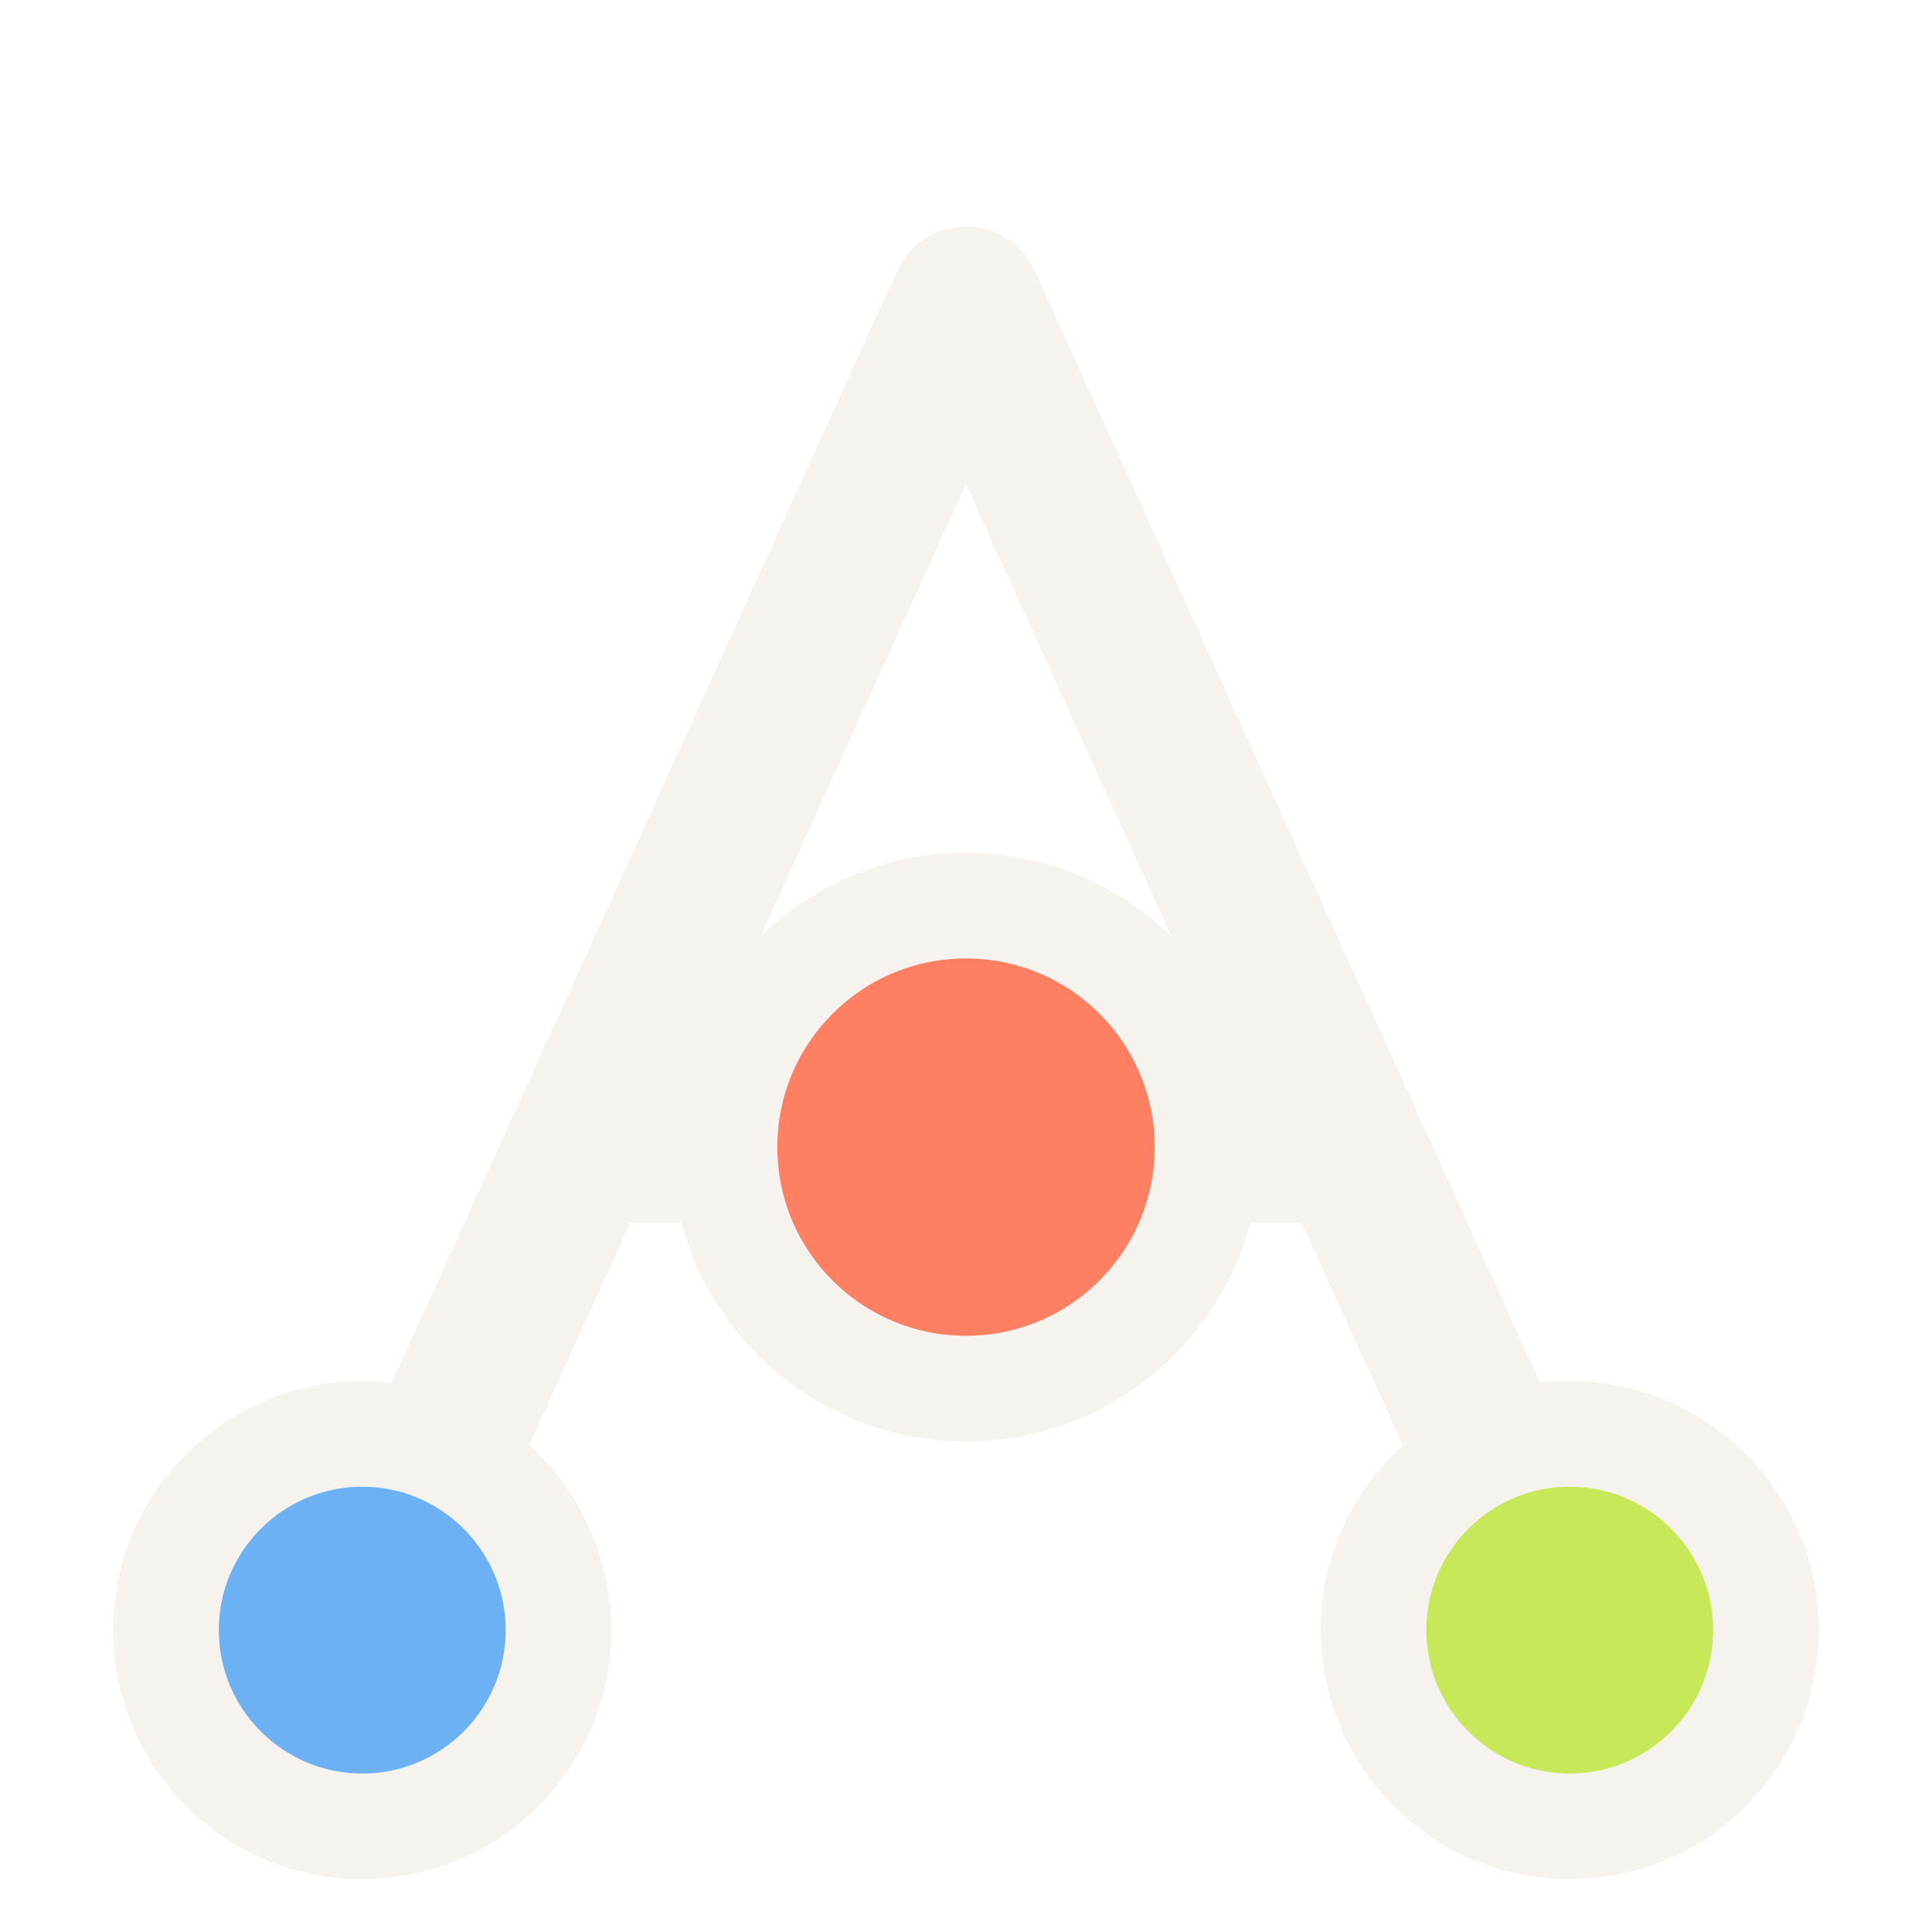
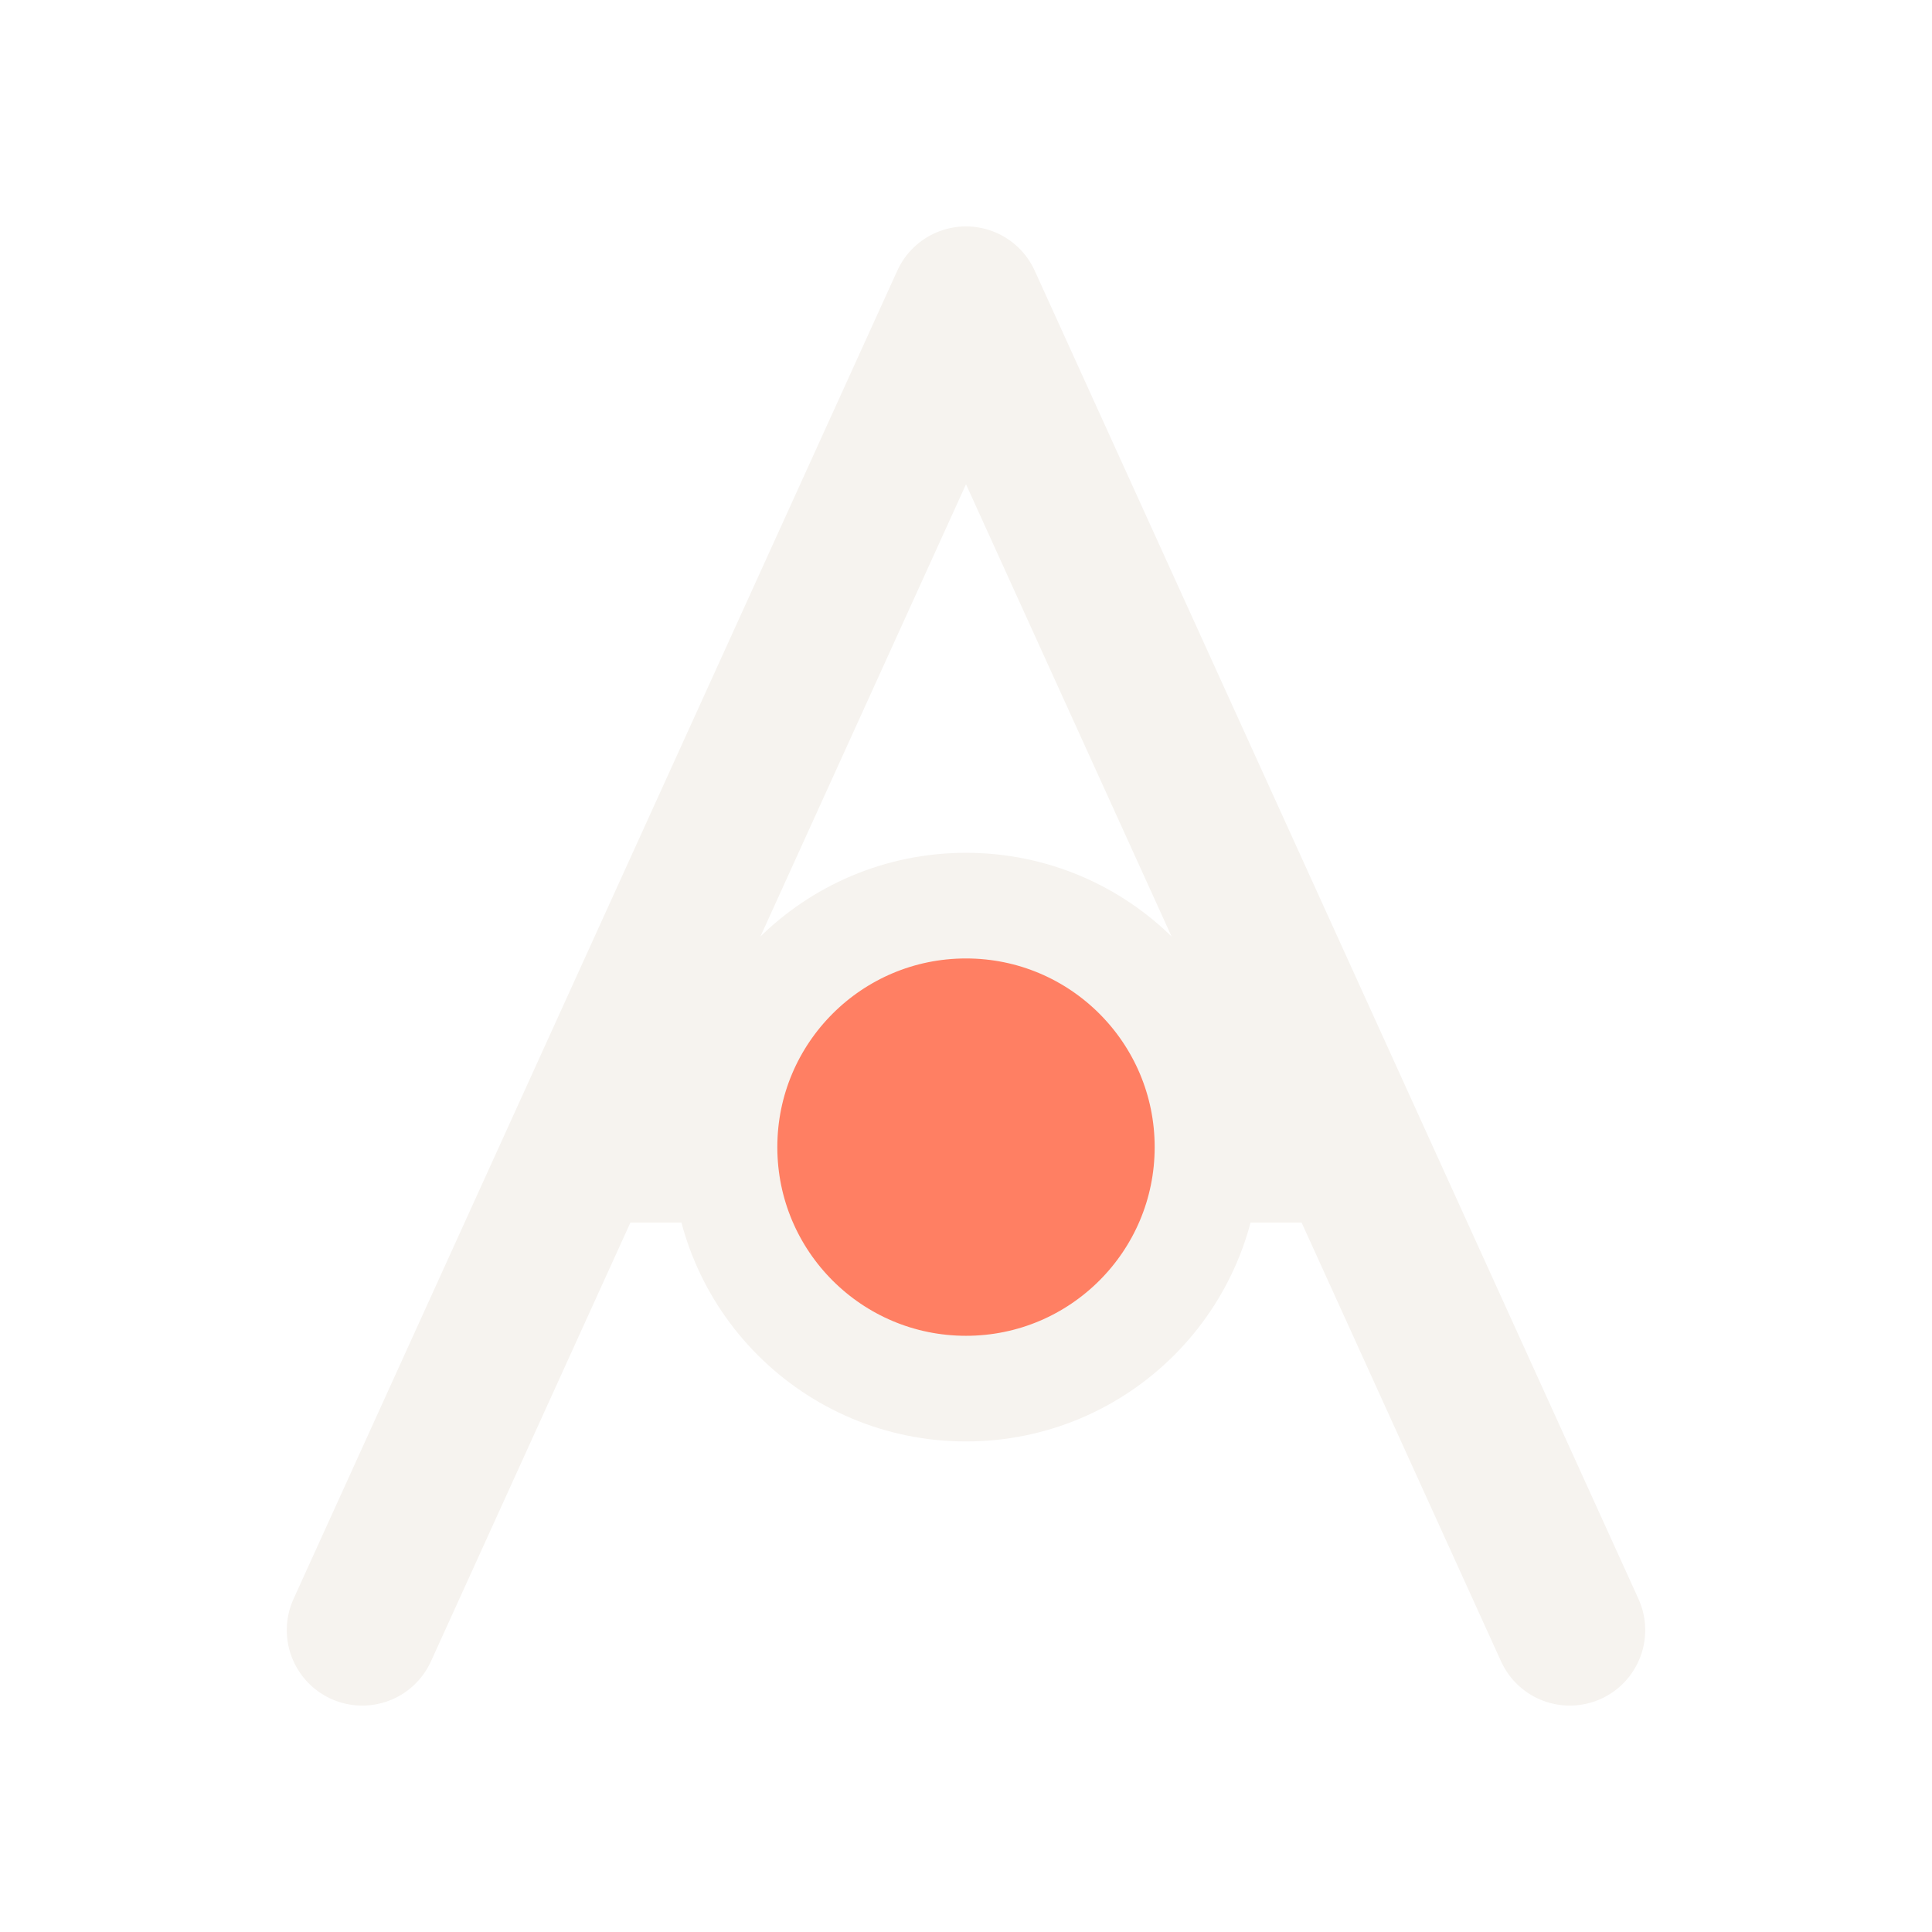
<svg xmlns="http://www.w3.org/2000/svg" viewBox="0 0 64 64" width="64" height="64" role="img" aria-label="AgenticOrg">
  <g fill="none" stroke="#F6F3EF" stroke-width="5" stroke-linecap="round" stroke-linejoin="round">
    <path d="M12 54 32 10 52 54" />
    <path d="M19.5 38h25" />
  </g>
  <g stroke="#F6F3EF" stroke-width="3.5">
    <circle cx="32" cy="38" r="8" fill="#FF7F63" />
-     <circle cx="12" cy="54" r="6.5" fill="#6DB1F5" />
-     <circle cx="52" cy="54" r="6.5" fill="#C8E85A" />
  </g>
</svg>
